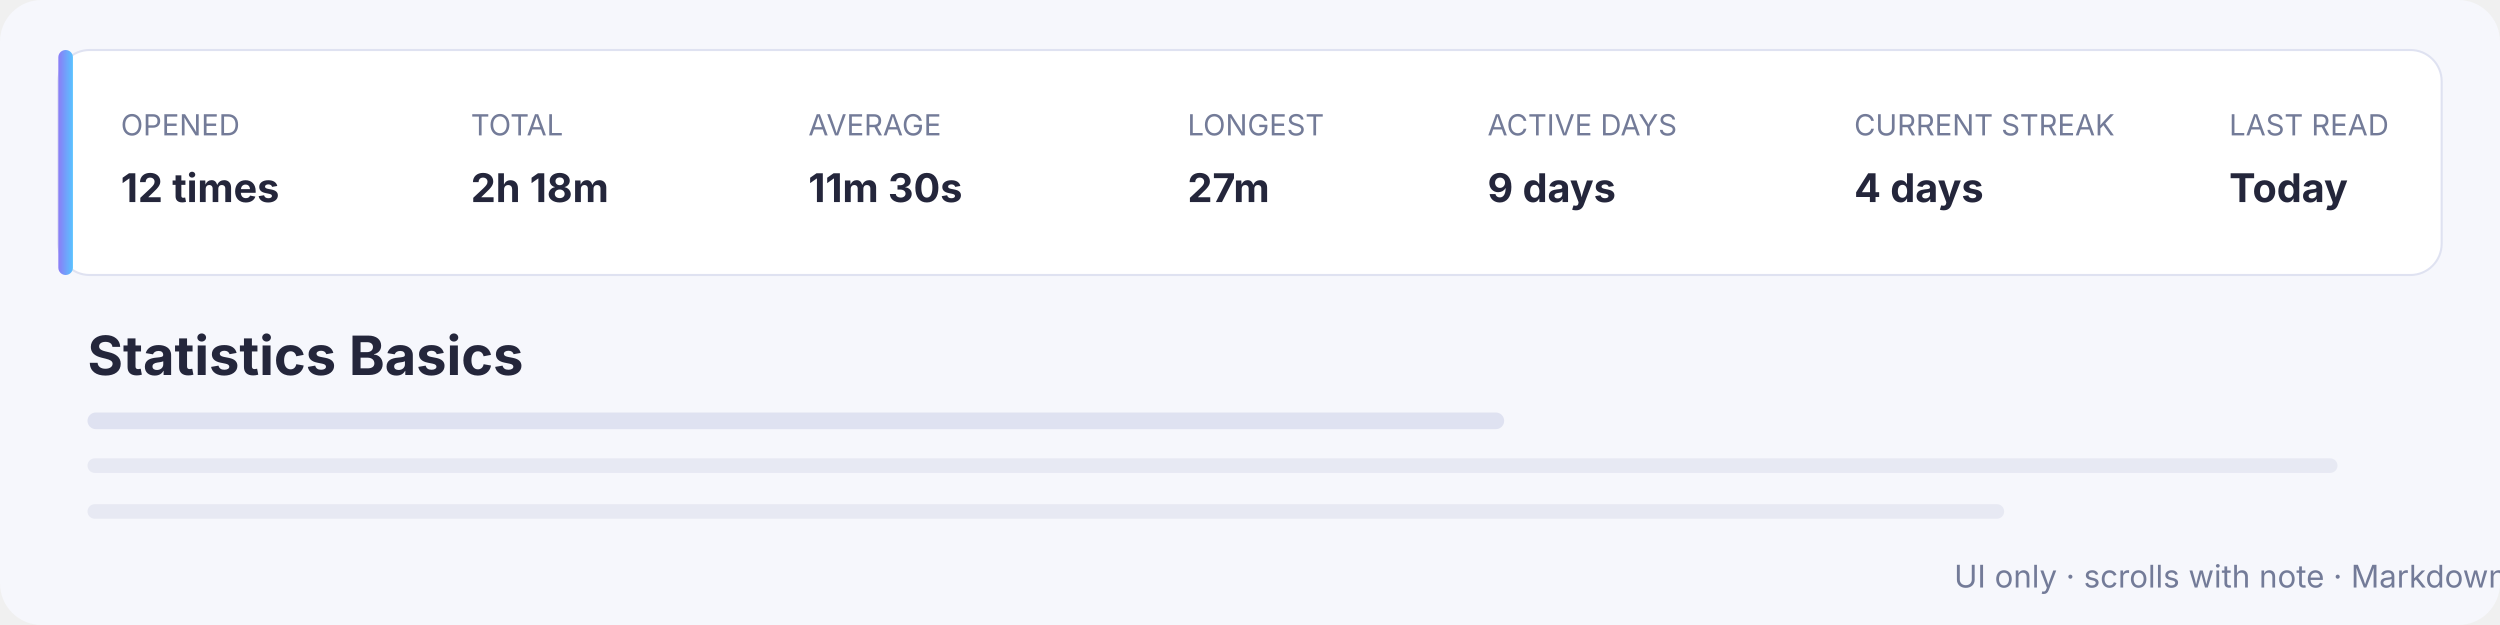
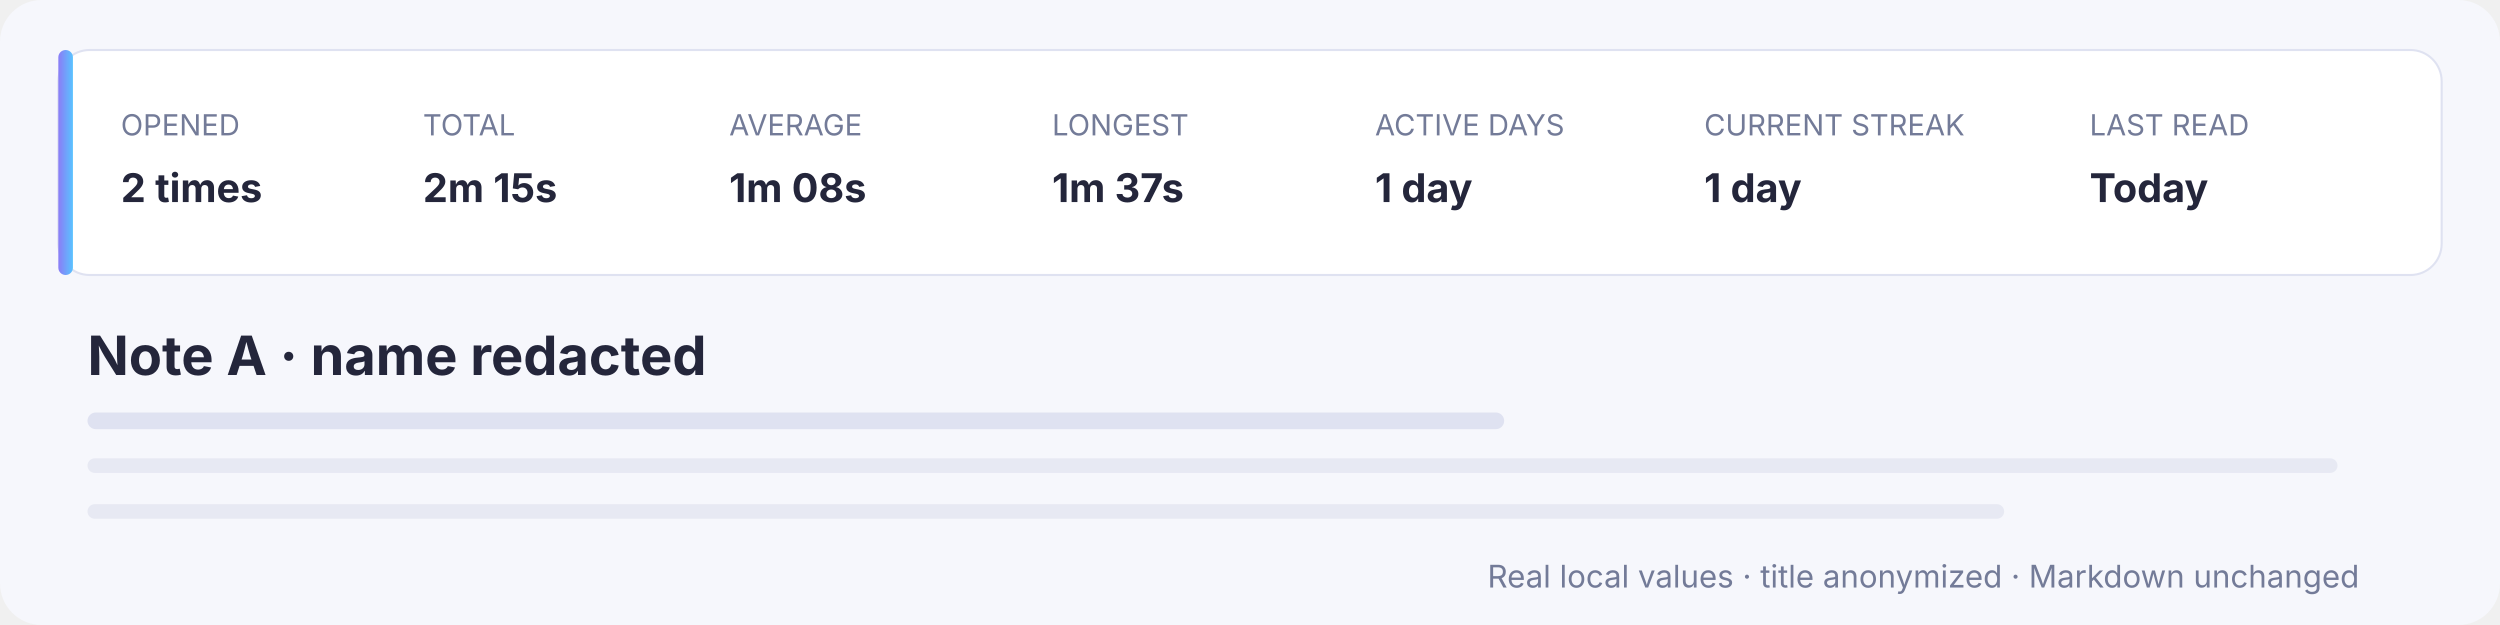
<svg xmlns="http://www.w3.org/2000/svg" width="1200" height="300" viewBox="0 0 1200 300" role="img" aria-labelledby="title desc">
  <defs>
    <linearGradient id="g" x1="0" y1="0" x2="1" y2="0">
      <stop stop-color="#8b7cf6" />
      <stop offset="1" stop-color="#59c3ff" />
    </linearGradient>
    <style>text{font-family:-apple-system,BlinkMacSystemFont,"Segoe UI",sans-serif;fill:#24263b}.muted{fill:#737b98}.label{font-size:14px}.value{font-size:19px;font-weight:700}.note{font-size:26px;font-weight:700}.body{font-size:15px}</style>
  </defs>
  <rect width="1200" height="300" rx="20" fill="#f6f7fc" />
  <rect x="28" y="24" width="1144" height="108" rx="15" fill="#fff" stroke="#dfe2f1" />
  <rect x="28" y="24" width="7" height="108" rx="3.5" fill="url(#g)" />
  <g transform="translate(58 49)">
    <g>
      <text class="label muted" y="16">OPENED</text>
-       <text class="value" y="48">12 times</text>
+       <text class="value" y="48">2 times</text>
    </g>
-     <g transform="translate(168)">
+     <g transform="translate(145)">
      <text class="label muted" y="16">TOTAL</text>
-       <text class="value" y="48">2h 18m</text>
+       <text class="value" y="48">2m 15s</text>
    </g>
-     <g transform="translate(330)">
+     <g transform="translate(292)">
      <text class="label muted" y="16">AVERAGE</text>
-       <text class="value" y="48">11m 30s</text>
+       <text class="value" y="48">1m 08s</text>
    </g>
-     <g transform="translate(512)">
+     <g transform="translate(447)">
      <text class="label muted" y="16">LONGEST</text>
-       <text class="value" y="48">27m</text>
+       <text class="value" y="48">1m 37s</text>
    </g>
-     <g transform="translate(656)">
+     <g transform="translate(602)">
      <text class="label muted" y="16">ACTIVE DAYS</text>
-       <text class="value" y="48">9 days</text>
+       <text class="value" y="48">1 day</text>
    </g>
-     <g transform="translate(832)">
+     <g transform="translate(760)">
      <text class="label muted" y="16">CURRENT STREAK</text>
-       <text class="value" y="48">4 days</text>
+       <text class="value" y="48">1 day</text>
    </g>
-     <g transform="translate(1012)">
+     <g transform="translate(945)">
      <text class="label muted" y="16">LAST READ</text>
      <text class="value" y="48">Today</text>
    </g>
  </g>
-   <text x="42" y="180" class="note">Statistics Basics</text>
+   <text x="42" y="180" class="note">Note A · name redacted</text>
  <rect x="42" y="198" width="680" height="8" rx="4" fill="#dfe2f1" />
  <rect x="42" y="220" width="1080" height="7" rx="3.5" fill="#e7e9f3" />
  <rect x="42" y="242" width="920" height="7" rx="3.5" fill="#e7e9f3" />
-   <text x="938" y="282" class="body muted">UI only · scrolls with note · Markdown unchanged</text>
+   <text x="714" y="282" class="body muted">Real local values · title anonymized · Markdown unchanged</text>
</svg>
